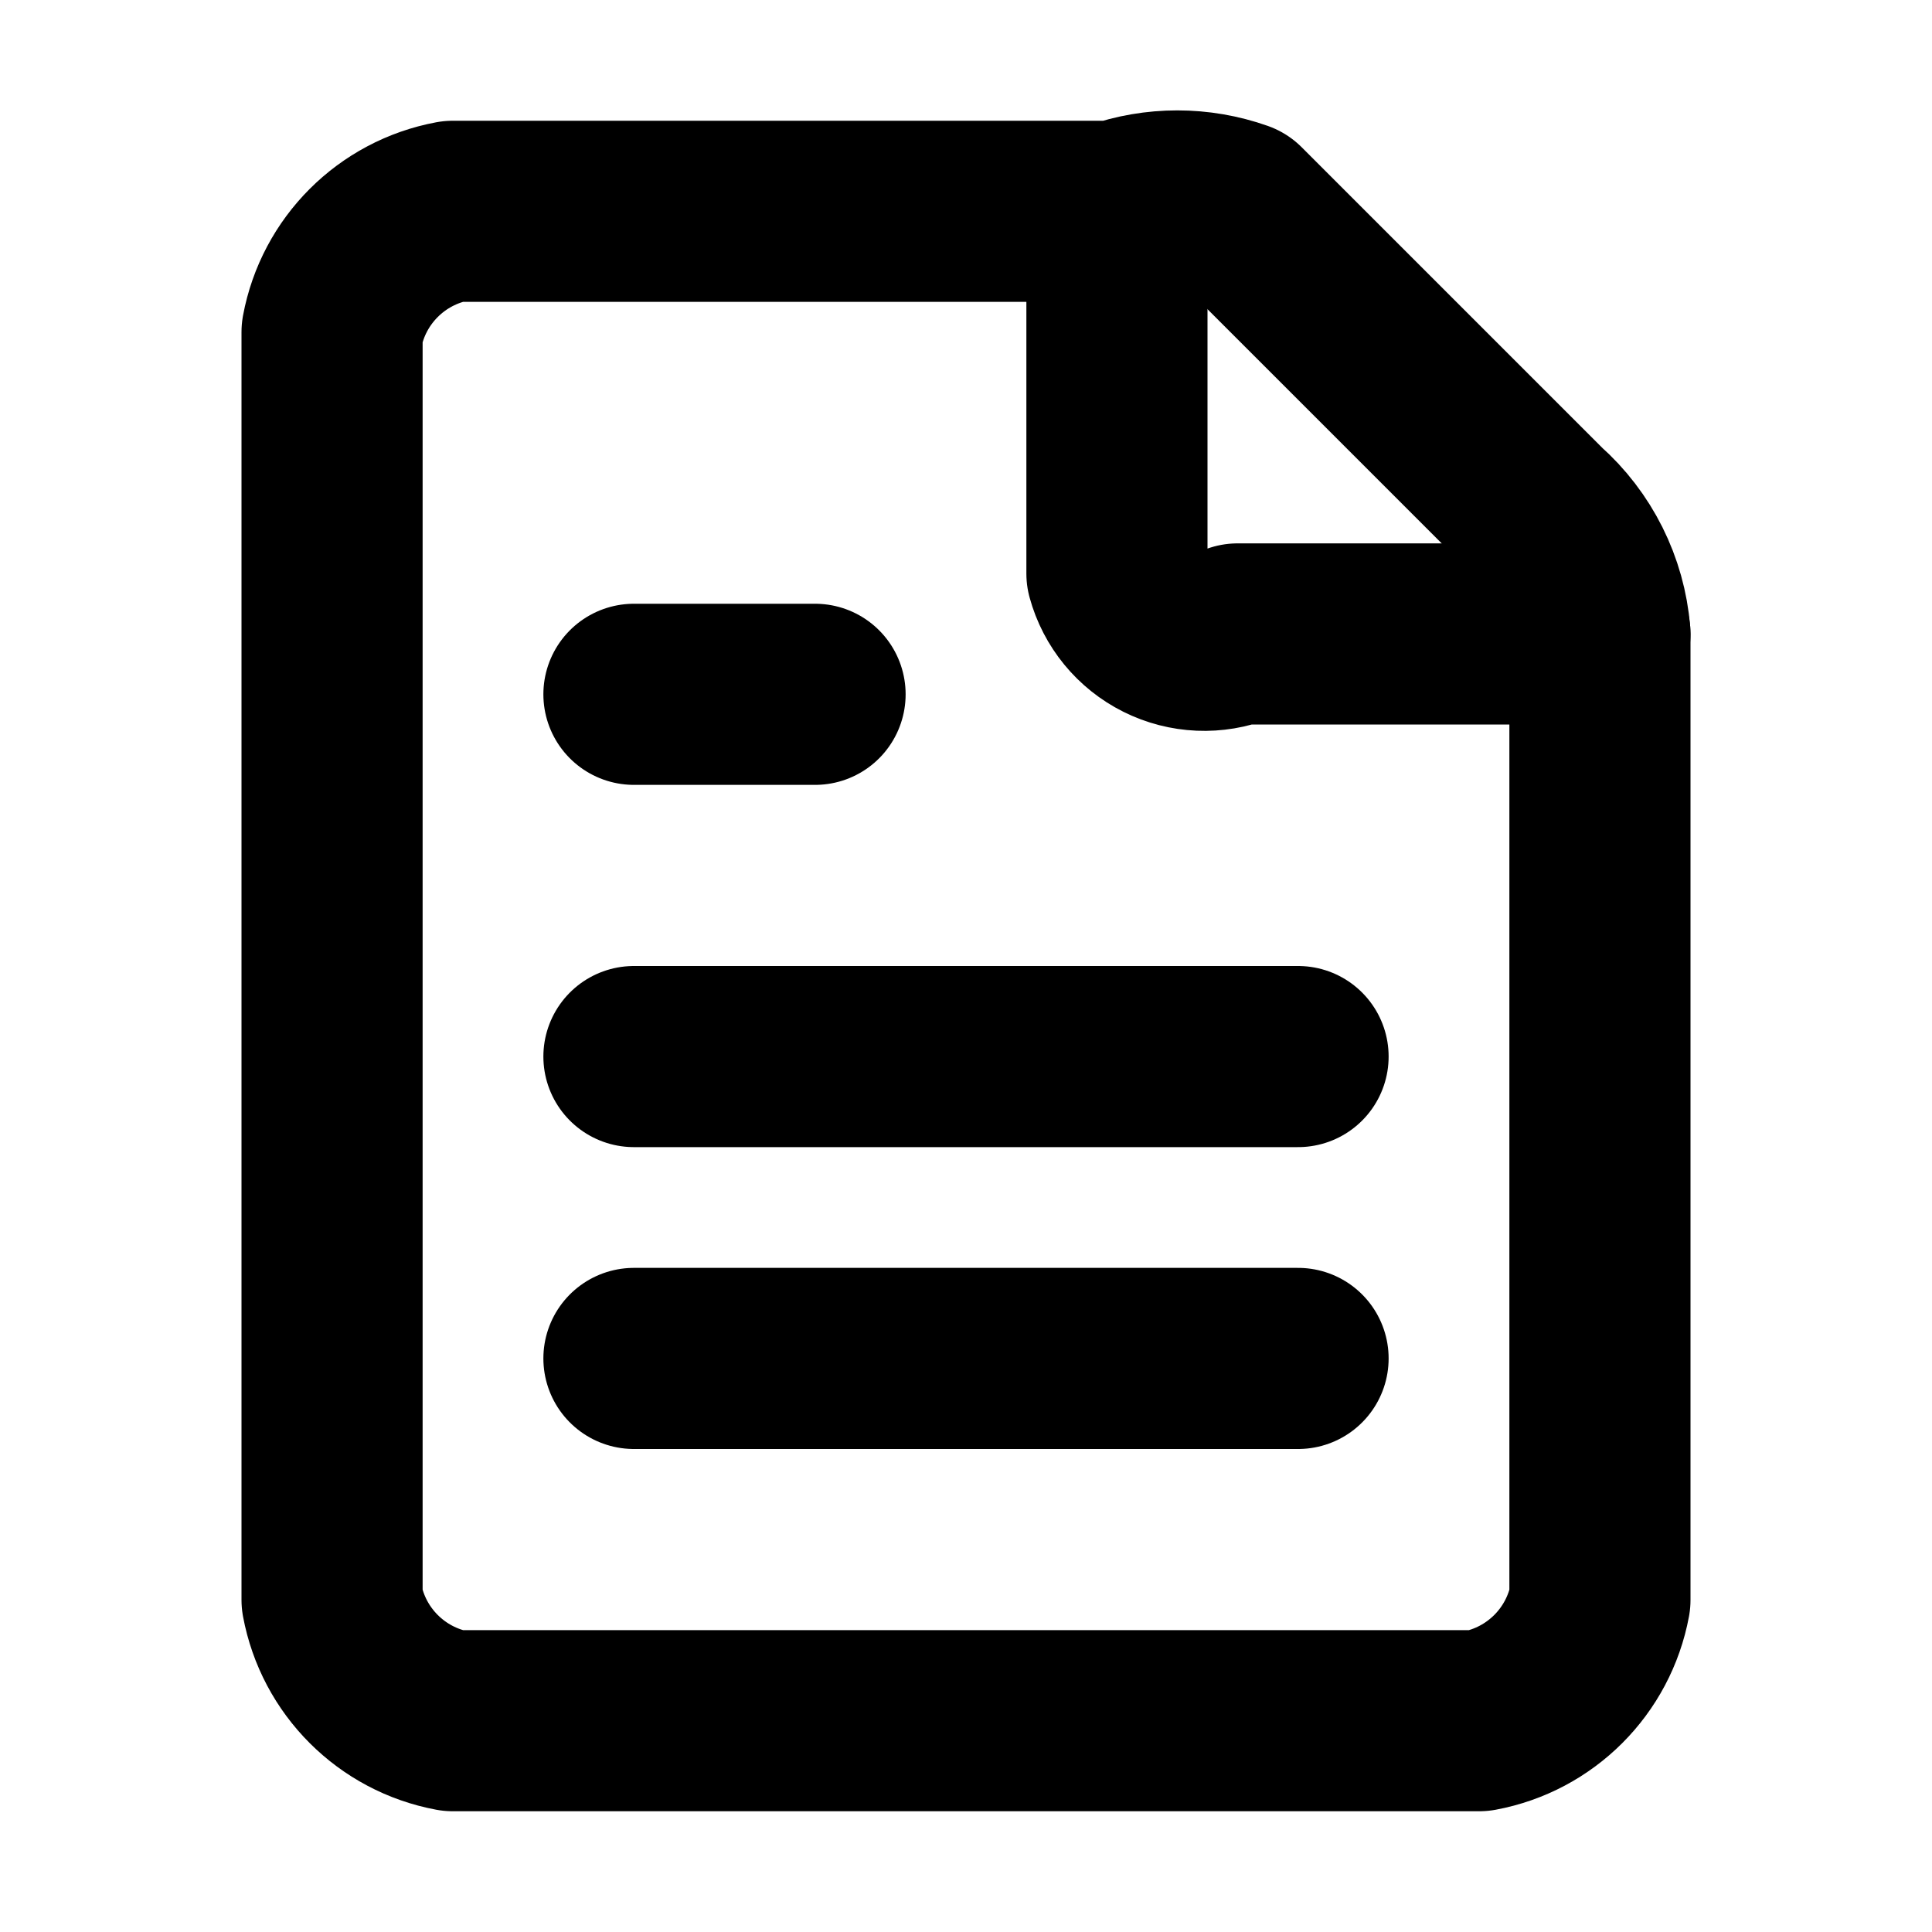
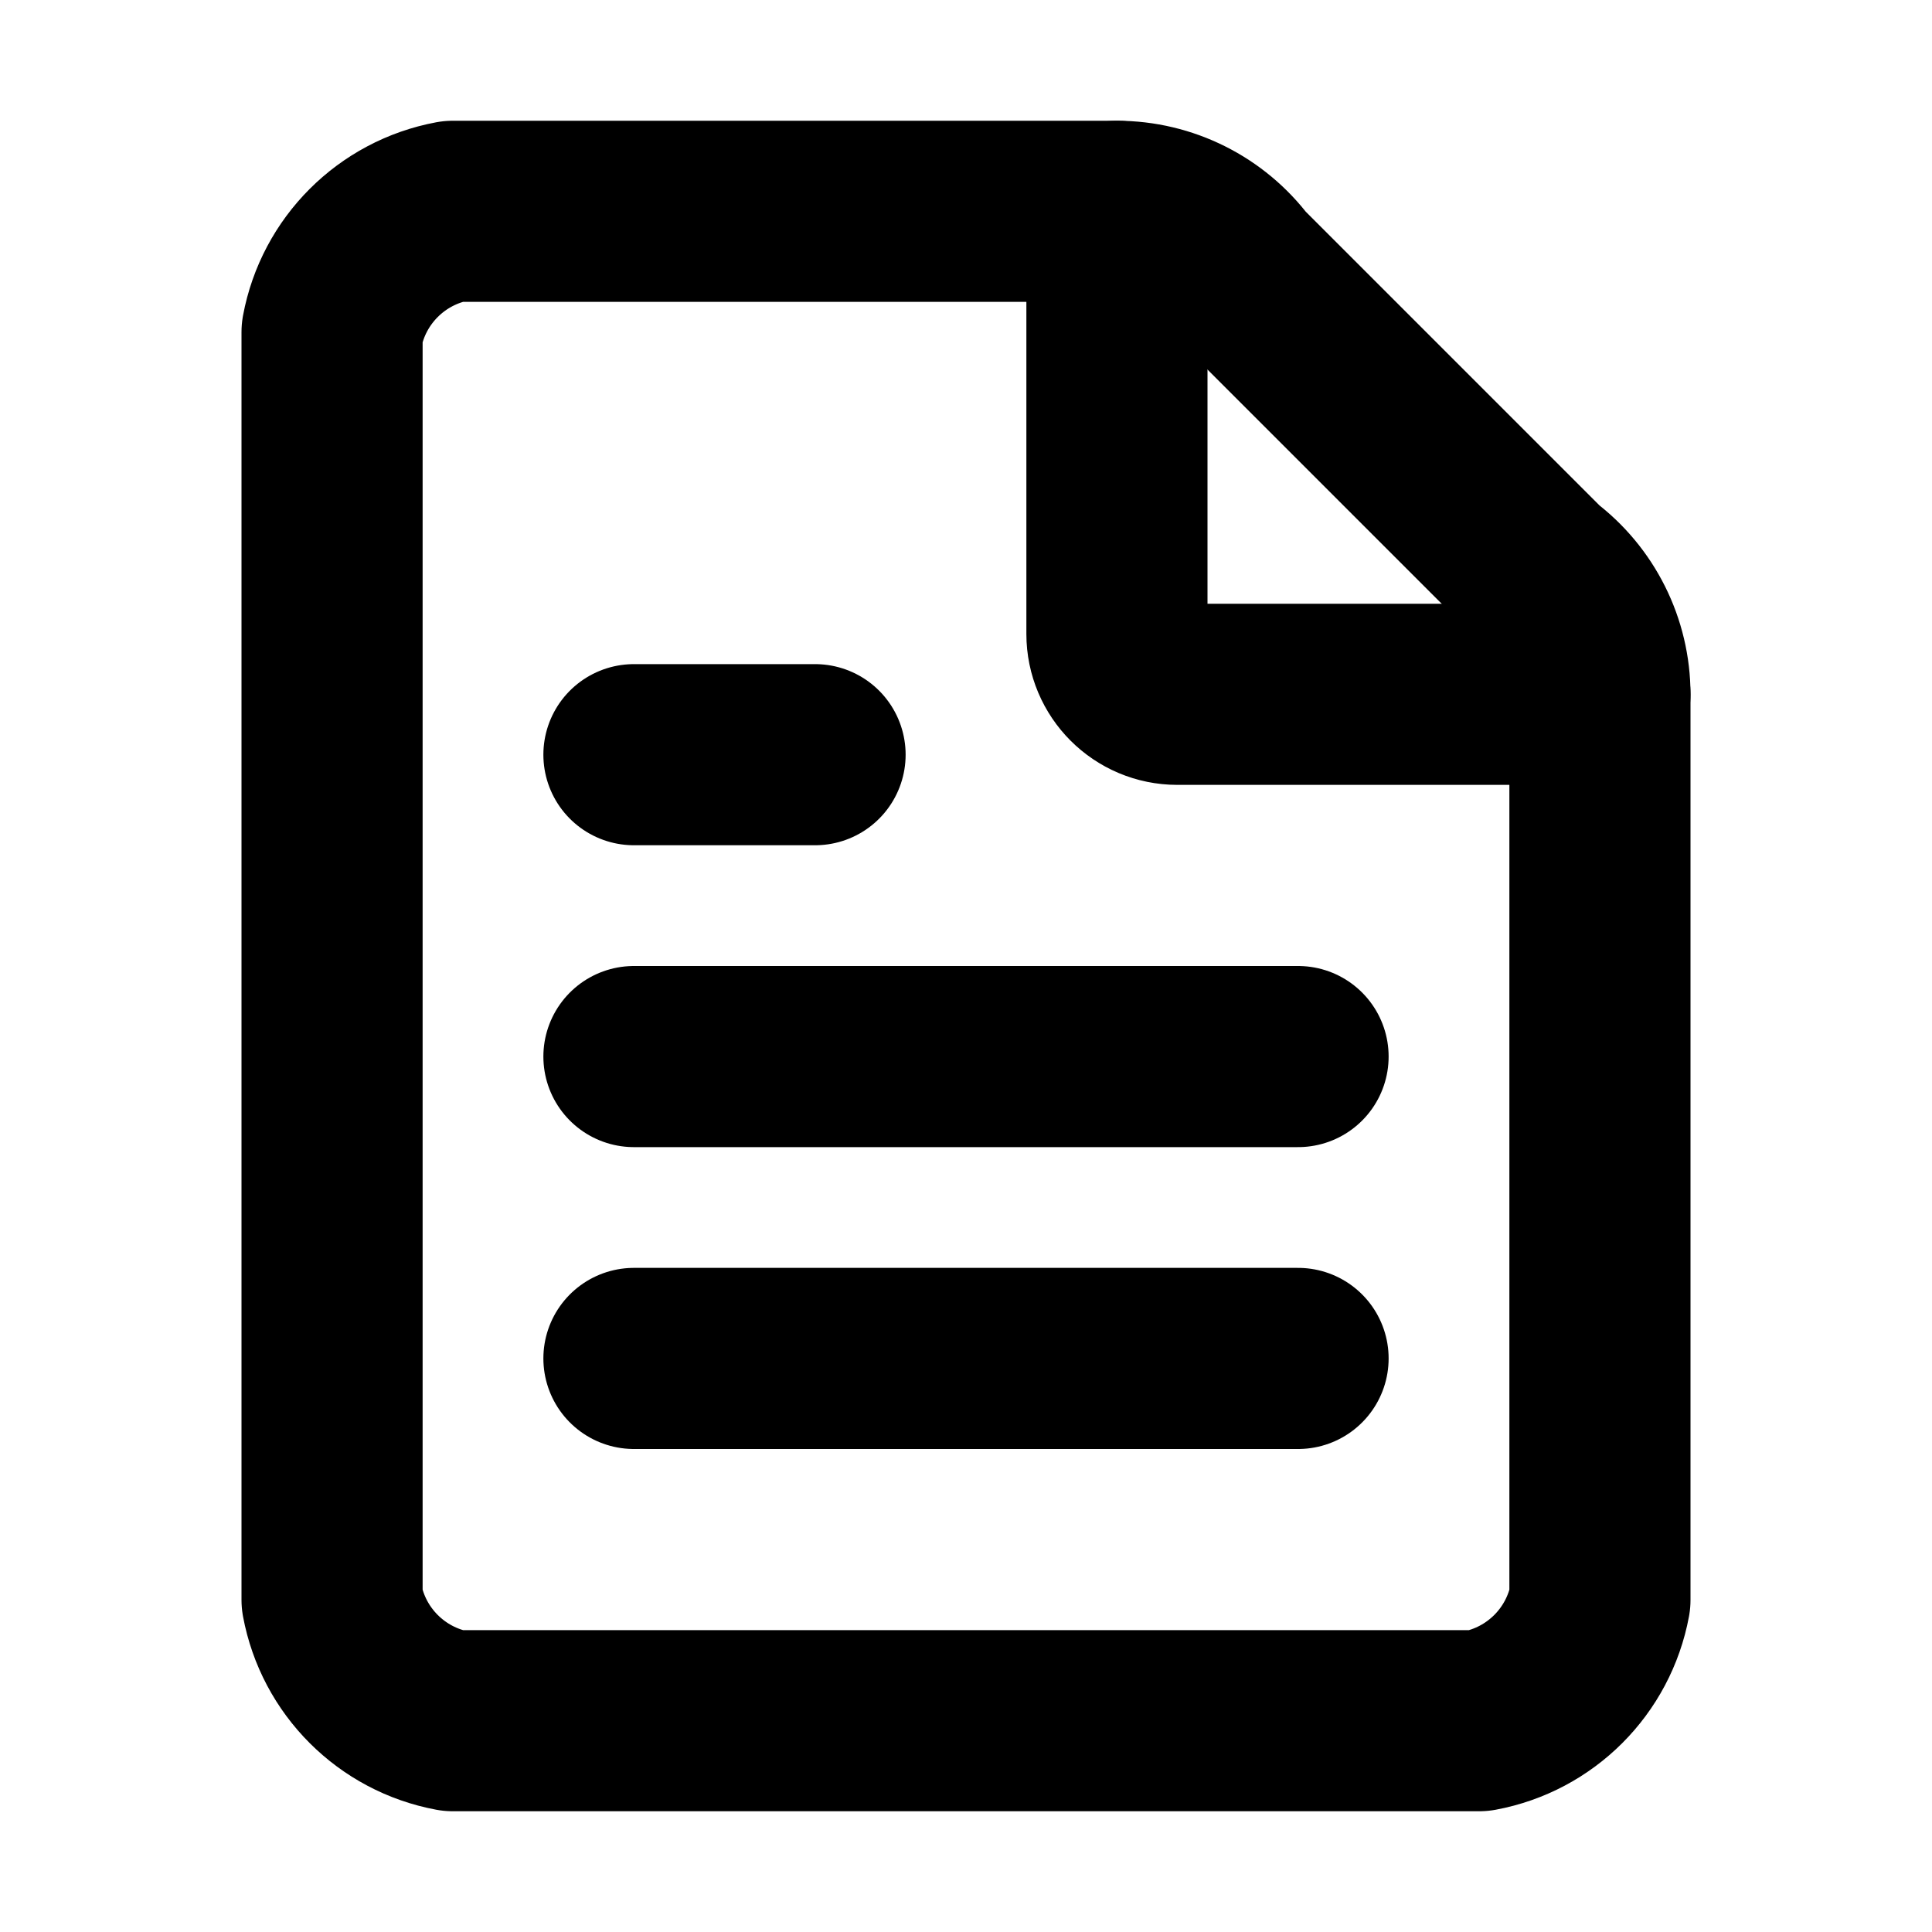
<svg xmlns="http://www.w3.org/2000/svg" width="16" height="16" viewBox="0 0 16 16" fill="none" stroke="currentColor" stroke-width="1.5" stroke-linecap="round" stroke-linejoin="round">
-   <path d="M3.75 14.25A1.25 1.25 0 0 1 2.75 13.25L2.75 2.75A1.25 1.25 0 0 1 3.75 1.75L9.25 1.75A1.5 1.5 0 0 1 10.25 1.75L12.75 4.25A1.5 1.5 0 0 1 13.25 5.25L13.25 13.25A1.25 1.25 0 0 1 12.25 14.25Z" />
-   <path d="M9.25 1.75 9.25 4.75A.75.75 0 0 0 10.25 5.25L13.25 5.25" />
-   <path d="M6.75 5.75 5.25 5.75" />
+   <path d="M3.75 14.25A1.25 1.25 0 0 1 2.75 13.25L2.75 2.75A1.25 1.25 0 0 1 3.75 1.75L9.25 1.75A1.25 1.25 0 0 1 10.25 2.25L12.75 4.75A1.25 1.25 0 0 1 13.25 5.75L13.25 13.25A1.25 1.25 0 0 1 12.25 14.25Z" />
+   <path d="M9.25 1.75 9.25 5.25A.5.5 0 0 0 9.75 5.75L13.25 5.75" />
+   <path d="M6.75 6.25 5.25 6.25" />
  <path d="M10.75 8.75 5.25 8.75" />
  <path d="M10.75 11.25 5.25 11.25" />
</svg>
